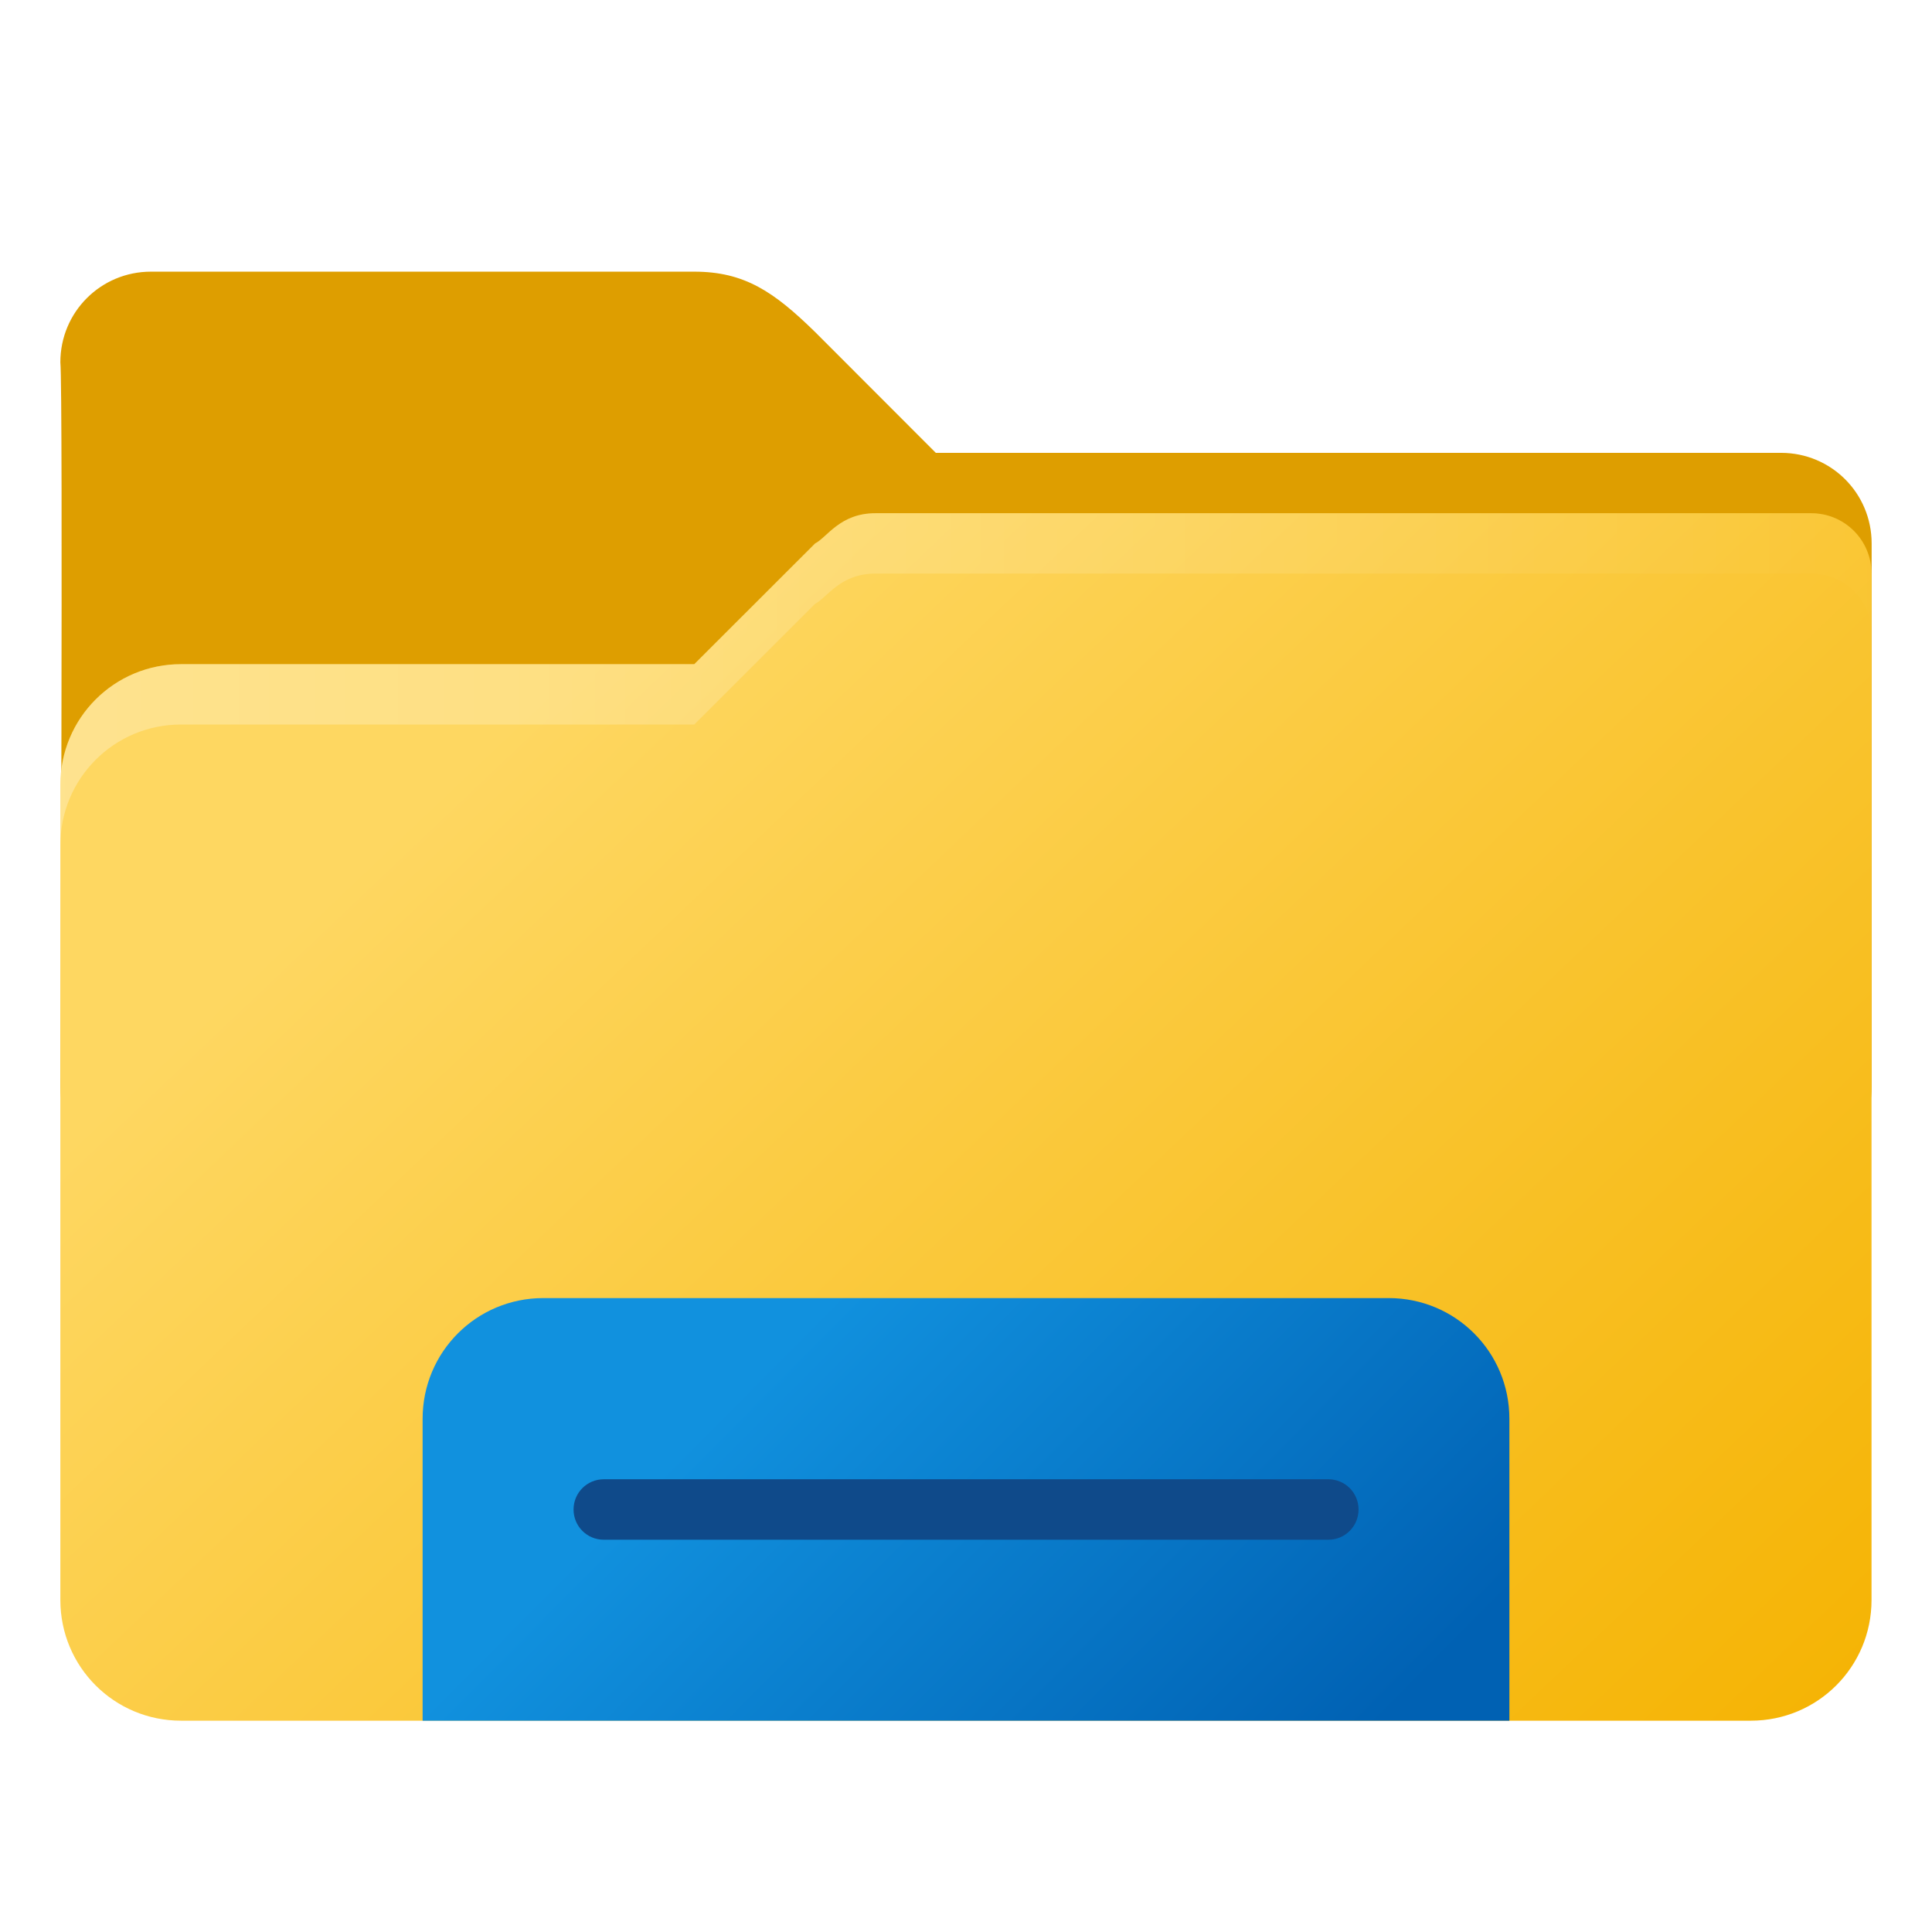
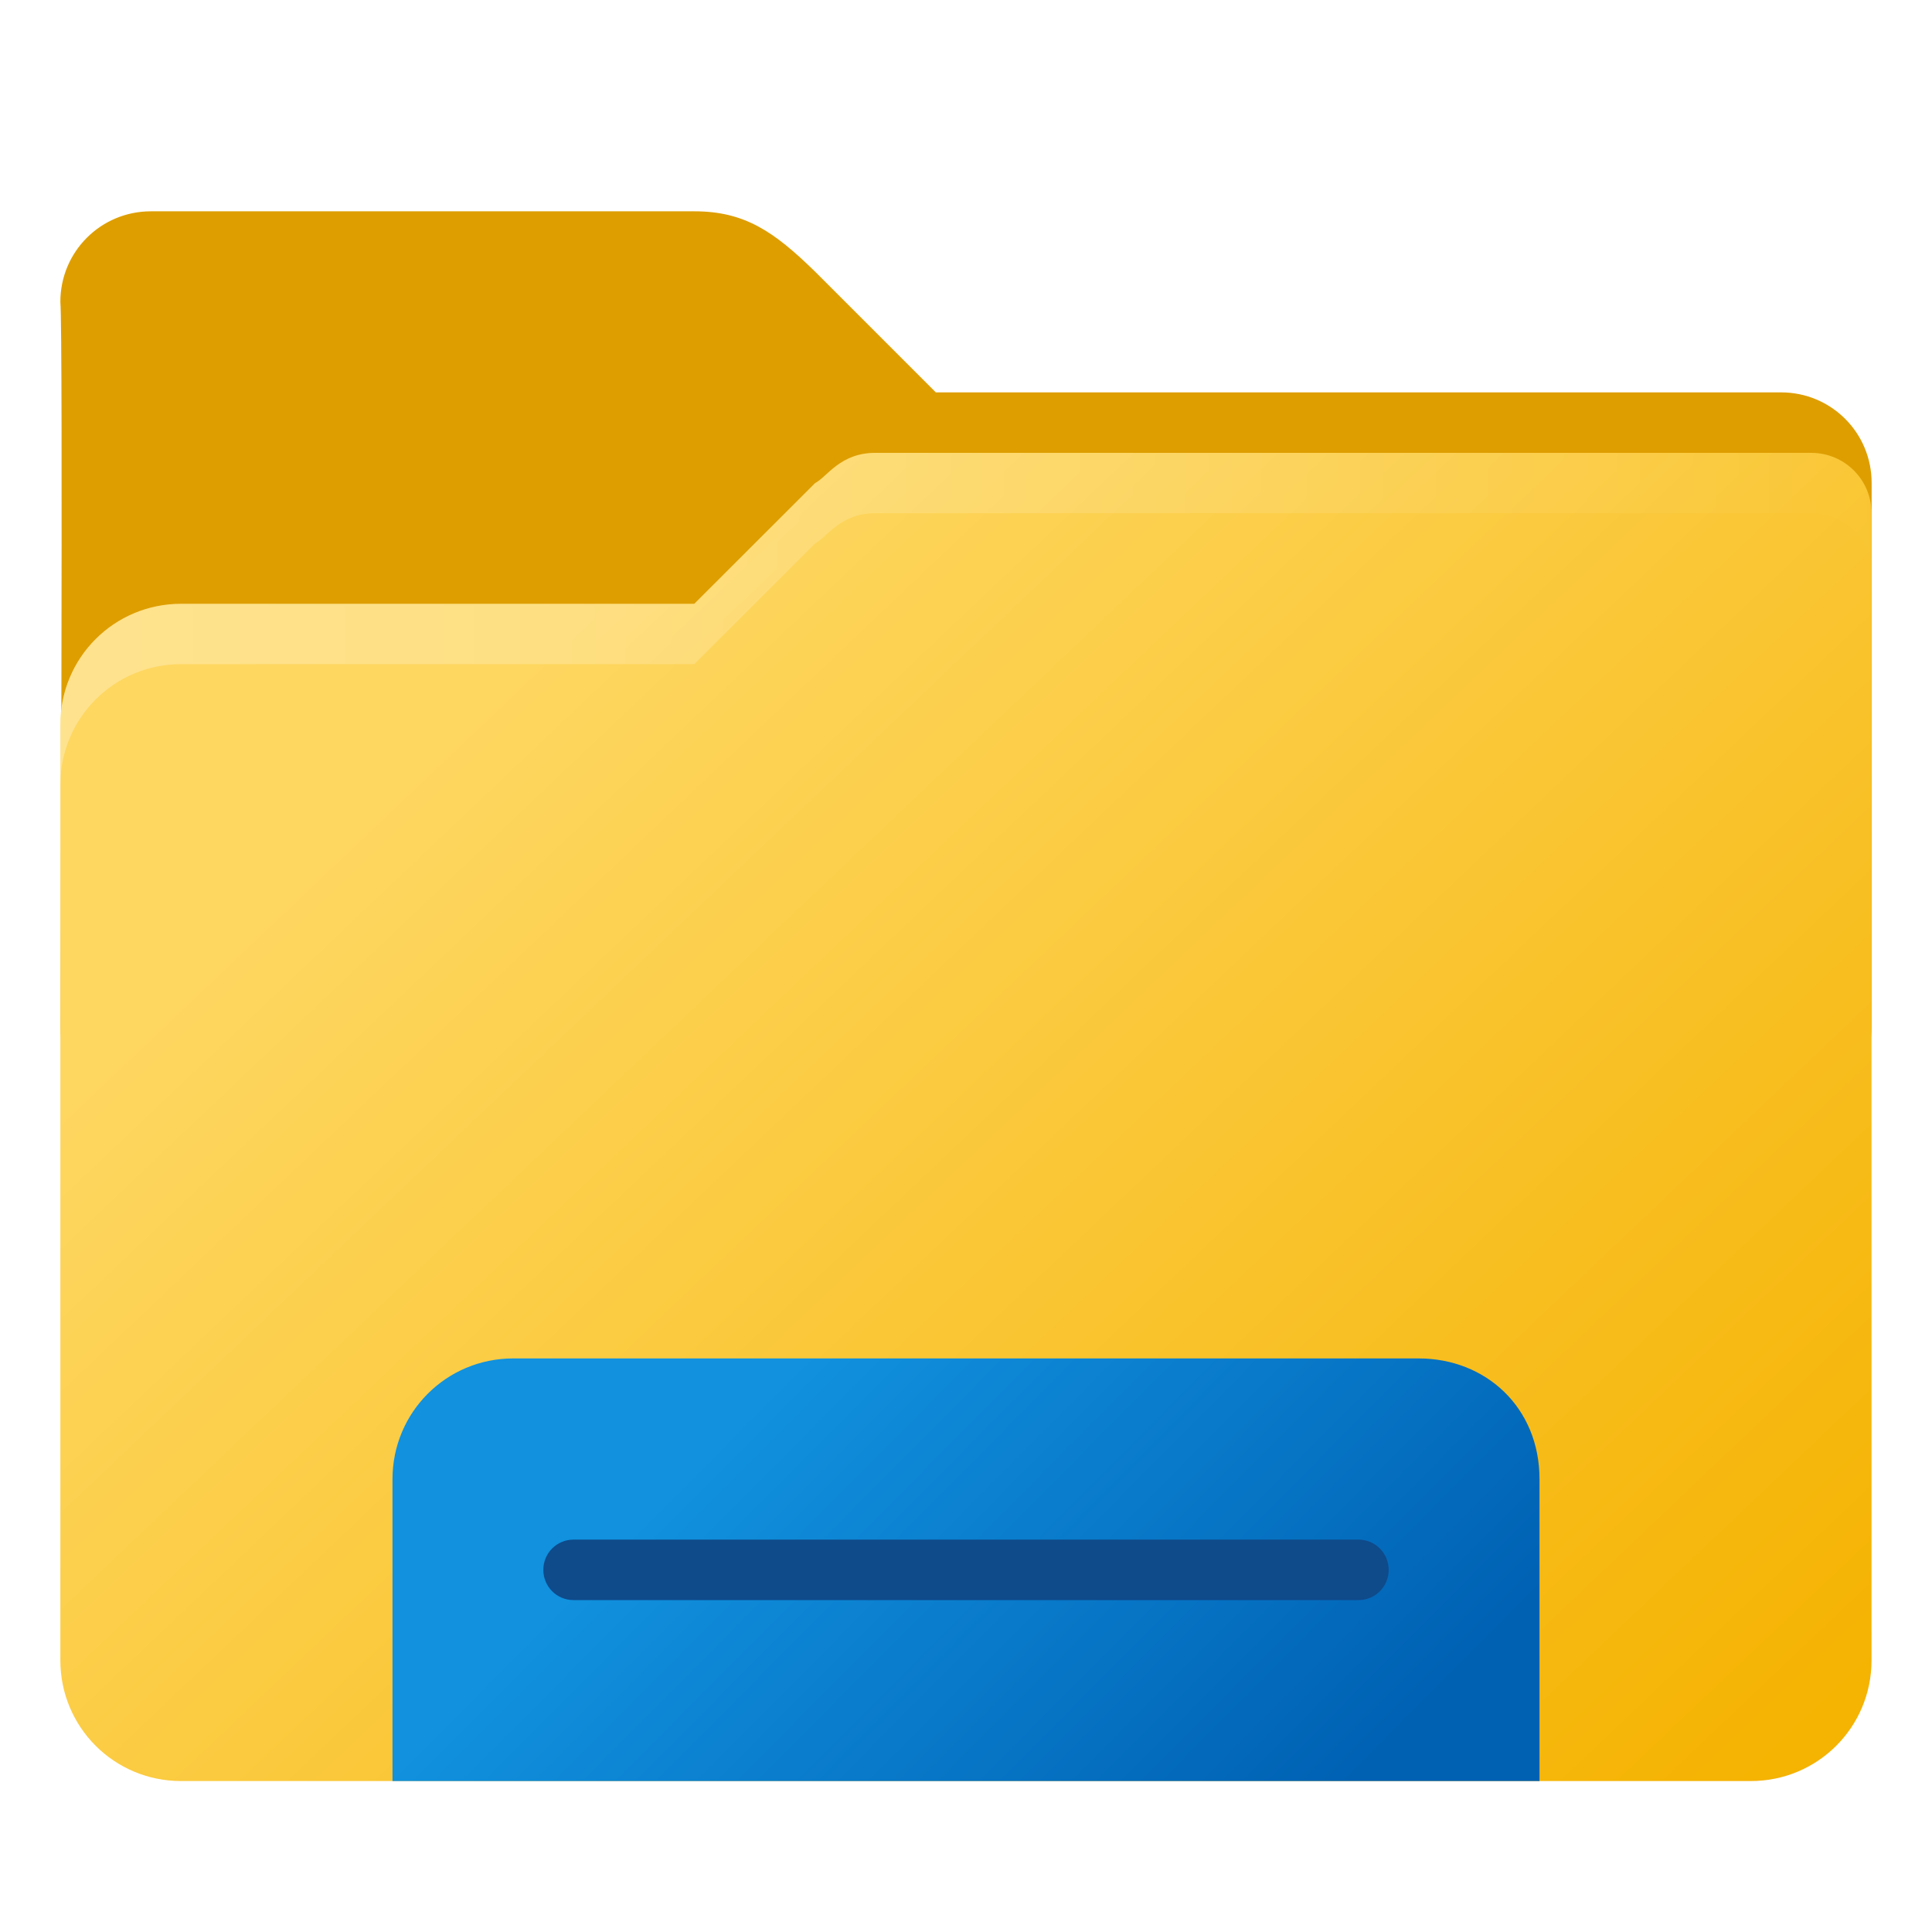
<svg xmlns="http://www.w3.org/2000/svg" xmlns:xlink="http://www.w3.org/1999/xlink" width="64" height="64" viewBox="0 0 16.933 16.933" version="1.1" id="svg5">
  <defs id="defs2">
    <linearGradient id="linearGradient13470">
      <stop style="stop-color:#1191de;stop-opacity:1;" offset="0" id="stop13466" />
      <stop style="stop-color:#0061b3;stop-opacity:1" offset="1" id="stop13468" />
    </linearGradient>
    <linearGradient id="linearGradient12673">
      <stop style="stop-color:#ffffff;stop-opacity:1;" offset="0" id="stop12669" />
      <stop style="stop-color:#ffffff;stop-opacity:0;" offset="1" id="stop12671" />
    </linearGradient>
    <linearGradient id="linearGradient11972">
      <stop style="stop-color:#fed761;stop-opacity:1;" offset="0" id="stop11968" />
      <stop style="stop-color:#f5b302;stop-opacity:1" offset="1" id="stop11970" />
    </linearGradient>
-     <linearGradient xlink:href="#linearGradient11972" id="linearGradient11974" x1="5.292" y1="5.556" x2="15.346" y2="16.14" gradientUnits="userSpaceOnUse" />
-     <linearGradient xlink:href="#linearGradient12673" id="linearGradient12675" x1="2.0539474e-07" y1="9.79" x2="16.933" y2="9.79" gradientUnits="userSpaceOnUse" />
-     <linearGradient xlink:href="#linearGradient13470" id="linearGradient13472" x1="8.003" y1="10.077" x2="12.188" y2="15.257" gradientUnits="userSpaceOnUse" gradientTransform="matrix(0.8026971,0,0,1,0.8622709,1.311203)" />
+     <linearGradient xlink:href="#linearGradient11972" id="linearGradient11974" x1="5.292" y1="5.556" x2="15.346" y2="16.14" gradientUnits="userSpaceOnUse" gradientTransform="translate(0,-0.5291668)" />
+     <linearGradient xlink:href="#linearGradient12673" id="linearGradient12675" x1="2.0539474e-07" y1="9.79" x2="16.933" y2="9.79" gradientUnits="userSpaceOnUse" gradientTransform="translate(0,-0.5291668)" />
+     <linearGradient xlink:href="#linearGradient13470" id="linearGradient13472" x1="8.003" y1="10.077" x2="12.188" y2="15.257" gradientUnits="userSpaceOnUse" gradientTransform="matrix(0.8026971,0,0,1,0.5976875,1.840369)" />
  </defs>
-   <path id="rect846" style="fill:#de9e00;fill-opacity:1;stroke-width:0.529;stroke-linecap:round;stroke-linejoin:round;stroke-dasharray:6.35, 0.529" d="m 1.323,2.381 c -0.44,0 -0.794,0.354 -0.794,0.794 0.025,0.259 0,6.35 0,6.35 0,0.44 0.354,0.794 0.794,0.794 H 15.61 c 0.44,0 0.794,-0.354 0.794,-0.794 V 4.763 c 0,-0.44 -0.354,-0.794 -0.794,-0.794 H 8.202 L 7.144,2.91 C 6.783,2.557 6.525,2.381 6.085,2.381 Z" />
-   <path id="rect1170" style="fill:url(#linearGradient11974);fill-opacity:1;stroke-width:0.7;stroke-linecap:round;stroke-linejoin:round;stroke-dasharray:8.4, 0.7" d="m 7.673,4.498 c -0.311,0 -0.424,0.212 -0.529,0.265 L 6.085,5.821 H 1.587 c -0.586,0 -1.058,0.472 -1.058,1.058 v 7.144 c 0,0.586 0.472,1.058 1.058,1.058 h 13.758 c 0.586,0 1.058,-0.472 1.058,-1.058 V 5.027 c 0,-0.293 -0.236,-0.529 -0.529,-0.529 z" />
-   <path id="rect1170-7" style="opacity:0.3;fill:url(#linearGradient12675);fill-opacity:1;stroke-width:0.7;stroke-linecap:round;stroke-linejoin:round;stroke-dasharray:8.4, 0.7" d="m 7.673,4.498 c -0.311,0 -0.424,0.212 -0.529,0.265 L 6.085,5.821 H 1.587 c -0.586,0 -1.058,0.472 -1.058,1.058 V 7.408 C 0.529,6.822 1.001,6.35 1.587,6.35 H 6.085 L 7.144,5.292 C 7.249,5.239 7.362,5.027 7.673,5.027 H 15.875 c 0.293,0 0.529,0.236 0.529,0.529 V 5.027 c 0,-0.293 -0.236,-0.529 -0.529,-0.529 z" />
-   <path id="rect13130" style="fill:url(#linearGradient13472);stroke-width:0.474;stroke-linecap:round;stroke-linejoin:round;stroke-dasharray:5.689, 0.474" d="m 4.763,11.377 h 7.408 c 0.586,0 1.058,0.472 1.058,1.058 V 15.081 H 3.704 v -2.646 c 0,-0.586 0.472,-1.058 1.058,-1.058 z" />
-   <path id="rect13977" style="fill:#0f4a8a;stroke-width:0.374;stroke-linecap:round;stroke-linejoin:round;stroke-dasharray:4.49, 0.374" d="m 5.292,12.965 h 6.35 c 0.147,0 0.265,0.118 0.265,0.265 0,0.147 -0.118,0.265 -0.265,0.265 H 5.292 c -0.147,0 -0.265,-0.118 -0.265,-0.265 0,-0.147 0.118,-0.265 0.265,-0.265 z" />
+   <path id="rect846" style="fill:#de9e00;fill-opacity:1;stroke-width:0.529;stroke-linecap:round;stroke-linejoin:round;stroke-dasharray:6.35, 0.529" d="m 1.323,1.852 c -0.44,0 -0.794,0.354 -0.794,0.794 0.025,0.259 0,6.35 0,6.35 0,0.44 0.354,0.794 0.794,0.794 H 15.61 c 0.44,0 0.794,-0.354 0.794,-0.794 V 4.233 c 0,-0.44 -0.354,-0.794 -0.794,-0.794 H 8.202 L 7.144,2.381 C 6.783,2.028 6.525,1.852 6.085,1.852 Z" />
+   <path id="rect1170" style="fill:url(#linearGradient11974);fill-opacity:1;stroke-width:0.7;stroke-linecap:round;stroke-linejoin:round;stroke-dasharray:8.4, 0.7" d="m 7.673,3.969 c -0.311,0 -0.424,0.212 -0.529,0.265 L 6.085,5.292 H 1.587 c -0.586,0 -1.058,0.472 -1.058,1.058 v 8.202 c 0,0.586 0.472,1.058 1.058,1.058 h 13.758 c 0.586,0 1.058,-0.472 1.058,-1.058 V 4.498 c 0,-0.293 -0.236,-0.529 -0.529,-0.529 z" />
+   <path id="rect1170-7" style="opacity:0.3;fill:url(#linearGradient12675);fill-opacity:1;stroke-width:0.7;stroke-linecap:round;stroke-linejoin:round;stroke-dasharray:8.4, 0.7" d="m 7.673,3.969 c -0.311,0 -0.424,0.212 -0.529,0.265 L 6.085,5.292 H 1.587 c -0.586,0 -1.058,0.472 -1.058,1.058 V 6.879 C 0.529,6.293 1.001,5.821 1.587,5.821 H 6.085 L 7.144,4.763 C 7.249,4.71 7.362,4.498 7.673,4.498 H 15.875 c 0.293,0 0.529,0.236 0.529,0.529 V 4.498 c 0,-0.293 -0.236,-0.529 -0.529,-0.529 z" />
+   <path id="rect13130" style="fill:url(#linearGradient13472);stroke-width:0.474;stroke-linecap:round;stroke-linejoin:round;stroke-dasharray:5.689, 0.474" d="m 4.498,11.906 h 7.937 c 0.586,0 1.058,0.429 1.058,1.058 v 2.646 H 3.44 v -2.646 c 0,-0.586 0.472,-1.058 1.058,-1.058 z" />
+   <path id="rect13977" style="fill:#0f4a8a;stroke-width:0.374;stroke-linecap:round;stroke-linejoin:round;stroke-dasharray:4.49, 0.374" d="m 5.027,13.494 h 6.879 c 0.147,0 0.265,0.118 0.265,0.265 0,0.147 -0.118,0.265 -0.265,0.265 H 5.027 c -0.147,0 -0.265,-0.118 -0.265,-0.265 0,-0.147 0.118,-0.265 0.265,-0.265 z" />
</svg>
